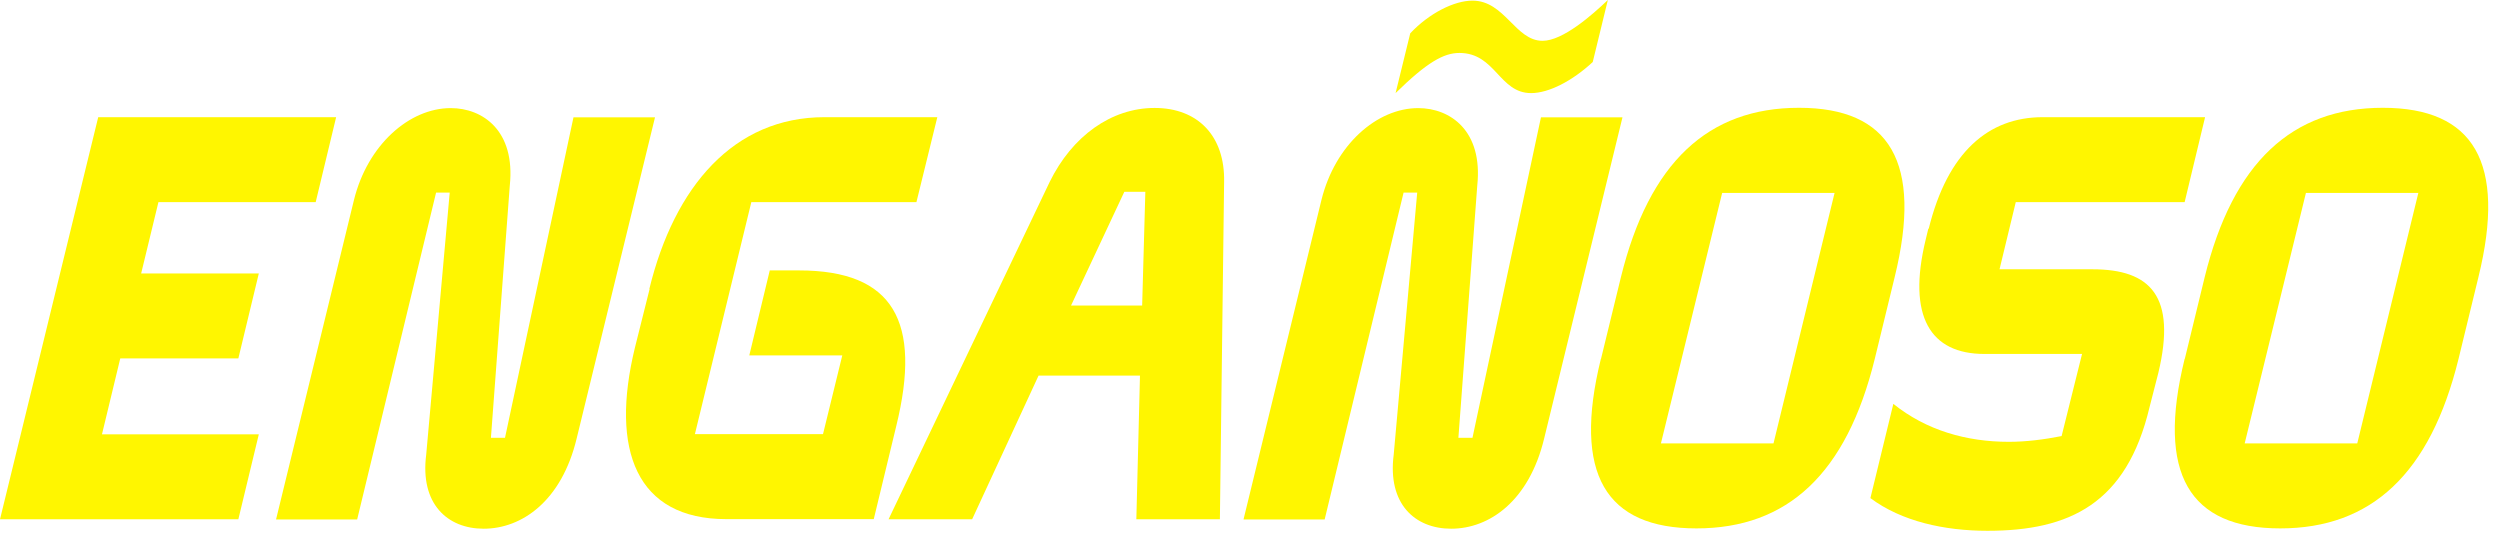
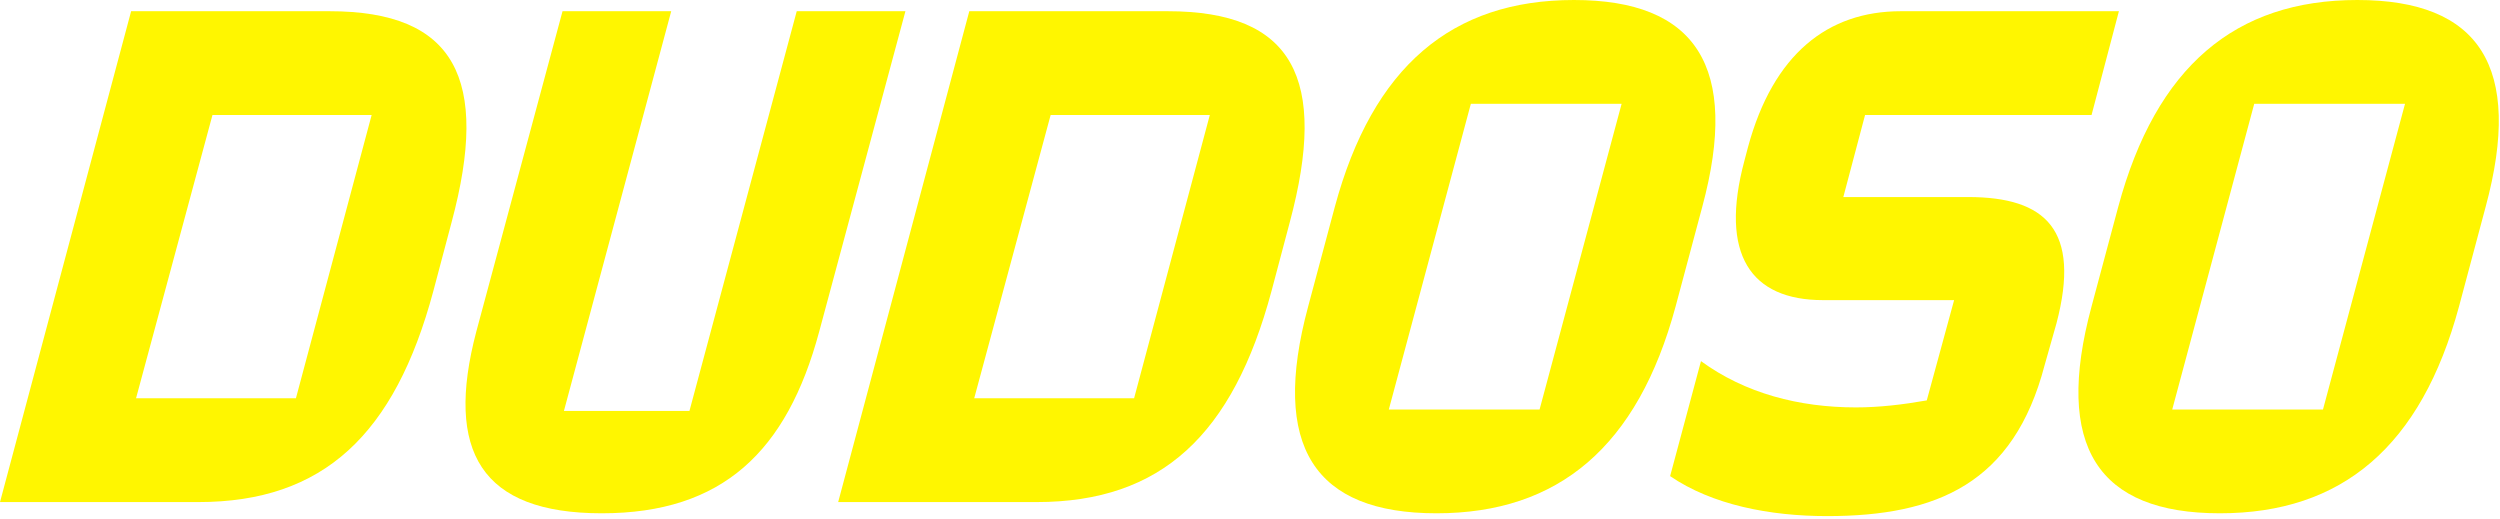
- <svg xmlns="http://www.w3.org/2000/svg" width="95" height="21" viewBox="0 0 95 21" fill="none">
-   <path d="M3.738 4.453H12.773L11.996 7.682H6.02L5.364 10.391H9.835L9.057 13.62H4.57L3.875 16.504H9.835L9.057 19.733H0L3.732 4.453H3.738Z" fill="#FFF600" />
-   <path d="M10.491 19.734L13.451 7.598C13.969 5.501 15.557 4.108 17.128 4.108C18.341 4.108 19.592 4.962 19.372 7.053L18.655 16.637H19.19L21.792 4.459H24.89L21.913 16.662C21.34 19.043 19.829 20.091 18.379 20.091C17.007 20.091 15.954 19.152 16.196 17.274L17.089 7.319H16.571L13.572 19.74H10.496L10.491 19.734Z" fill="#FFF600" />
-   <path d="M24.675 10.979C25.629 7.071 27.895 4.453 31.329 4.453H35.618L34.824 7.682H28.55L26.406 16.498H31.274L32.007 13.505H28.473L29.251 10.276H30.364C33.959 10.276 35.033 12.22 34.058 16.189L33.203 19.727H27.602C24.184 19.727 23.176 17.11 24.129 13.202L24.686 10.979H24.675Z" fill="#FFF600" />
-   <path d="M33.765 19.733L39.885 6.919C40.739 5.174 42.227 4.102 43.876 4.102C45.524 4.102 46.555 5.174 46.516 6.919L46.356 19.733H43.181L43.319 14.274H39.465L36.941 19.733H33.765ZM42.724 7.289L40.7 11.609H43.402L43.523 7.289H42.729H42.724Z" fill="#FFF600" />
-   <path d="M47.255 19.733L50.215 7.598C50.734 5.501 52.321 4.108 53.892 4.108C55.105 4.108 56.357 4.962 56.136 7.052L55.419 16.637H55.954L58.556 4.459H61.654L58.678 16.662C58.104 19.043 56.594 20.091 55.144 20.091C53.771 20.091 52.718 19.152 52.961 17.274L53.854 7.319H53.336L50.337 19.74H47.261L47.255 19.733ZM53.589 1.266C54.306 0.503 55.26 0.024 55.954 0.024C57.184 0.024 57.58 1.551 58.617 1.551C59.389 1.551 60.502 0.57 61.098 0L60.524 2.357C59.747 3.078 58.854 3.538 58.181 3.538C56.968 3.538 56.831 2.012 55.458 2.012C54.863 2.012 54.229 2.363 53.032 3.538L53.589 1.266Z" fill="#FFF600" />
-   <path d="M60.838 13.638L61.594 10.536C62.669 6.168 64.912 4.096 68.363 4.096C71.814 4.096 73.071 6.168 71.996 10.536L71.241 13.638C70.166 18.007 67.922 20.079 64.466 20.079C61.009 20.079 59.758 18.007 60.833 13.638H60.838ZM63.121 16.849H67.393L69.714 7.331H65.442L63.115 16.849H63.121Z" fill="#FFF600" />
-   <path d="M73.292 8.688C74.008 5.786 75.557 4.453 77.619 4.453H83.793L83.016 7.682H76.599L75.982 10.233H79.515C81.721 10.233 82.713 11.257 82.018 14.165L81.682 15.474C80.811 19.14 78.644 20.17 75.524 20.17C73.898 20.17 72.266 19.818 71.075 18.928L71.947 15.347C73.198 16.353 74.725 16.789 76.335 16.789C76.991 16.789 77.663 16.704 78.341 16.571L79.118 13.45H75.403C73.358 13.45 72.465 12.033 73.176 9.106L73.275 8.694L73.292 8.688Z" fill="#FFF600" />
-   <path d="M83.022 13.638L83.777 10.536C84.852 6.168 87.096 4.096 90.546 4.096C93.998 4.096 95.254 6.168 94.179 10.536L93.424 13.638C92.349 18.007 90.106 20.079 86.649 20.079C83.192 20.079 81.941 18.007 83.016 13.638H83.022ZM85.304 16.849H89.576L91.897 7.331H87.625L85.298 16.849H85.304Z" fill="#FFF600" />
+ <svg xmlns="http://www.w3.org/2000/svg" width="82" height="17" viewBox="0 0 82 17" fill="none">
+   <path d="M73.939 3.404L71.249 13.432H76.194L78.885 3.404H73.939ZM72.812 16.836C68.811 16.836 67.362 14.651 68.603 10.051L69.478 6.785C70.719 2.185 73.319 0 77.32 0C81.323 0 82.772 2.185 81.529 6.785L80.656 10.051C79.413 14.651 76.814 16.836 72.812 16.836Z" fill="#FFF600" />
+   <path d="M57.218 5.267L57.333 4.83C58.161 1.771 59.955 0.368 62.347 0.368H69.5L68.603 3.772H61.174L60.461 6.463H64.555C67.108 6.463 68.258 7.544 67.453 10.603L67.062 11.983C66.05 15.847 63.543 16.928 59.932 16.928C58.046 16.928 56.16 16.56 54.78 15.617L55.792 11.845C57.241 12.903 59.012 13.363 60.875 13.363C61.634 13.363 62.416 13.271 63.198 13.133L64.095 9.844H59.794C57.425 9.844 56.39 8.349 57.218 5.267Z" fill="#FFF600" />
+   <path d="M48.244 3.404L45.553 13.432H50.498L53.189 3.404H48.244ZM47.117 16.836C43.115 16.836 41.666 14.651 42.908 10.051L43.782 6.785C45.024 2.185 47.623 0 51.625 0C55.627 0 57.076 2.185 55.834 6.785L54.96 10.051C53.718 14.651 51.119 16.836 47.117 16.836Z" fill="#FFF600" />
+   <path d="M39.682 3.772H34.461L31.954 13.064H37.198L39.682 3.772ZM31.793 0.368H38.302C42.419 0.368 43.569 2.576 42.304 7.291L41.706 9.545C40.441 14.26 38.095 16.468 34.001 16.468H27.492L31.793 0.368Z" fill="#FFF600" />
+   <path d="M18.451 0.368H22.016L18.497 13.478H22.614L26.133 0.368H29.698L26.869 10.879C25.811 14.812 23.695 16.836 19.739 16.836C15.783 16.836 14.587 14.812 15.622 10.879L18.451 0.368Z" fill="#FFF600" />
+   <path d="M12.19 3.772H6.969L4.462 13.064H9.706L12.19 3.772ZM4.301 0.368H10.81C14.927 0.368 16.077 2.576 14.812 7.291L14.214 9.545C12.949 14.26 10.603 16.468 6.509 16.468H0L4.301 0.368Z" fill="#FFF600" />
</svg>
